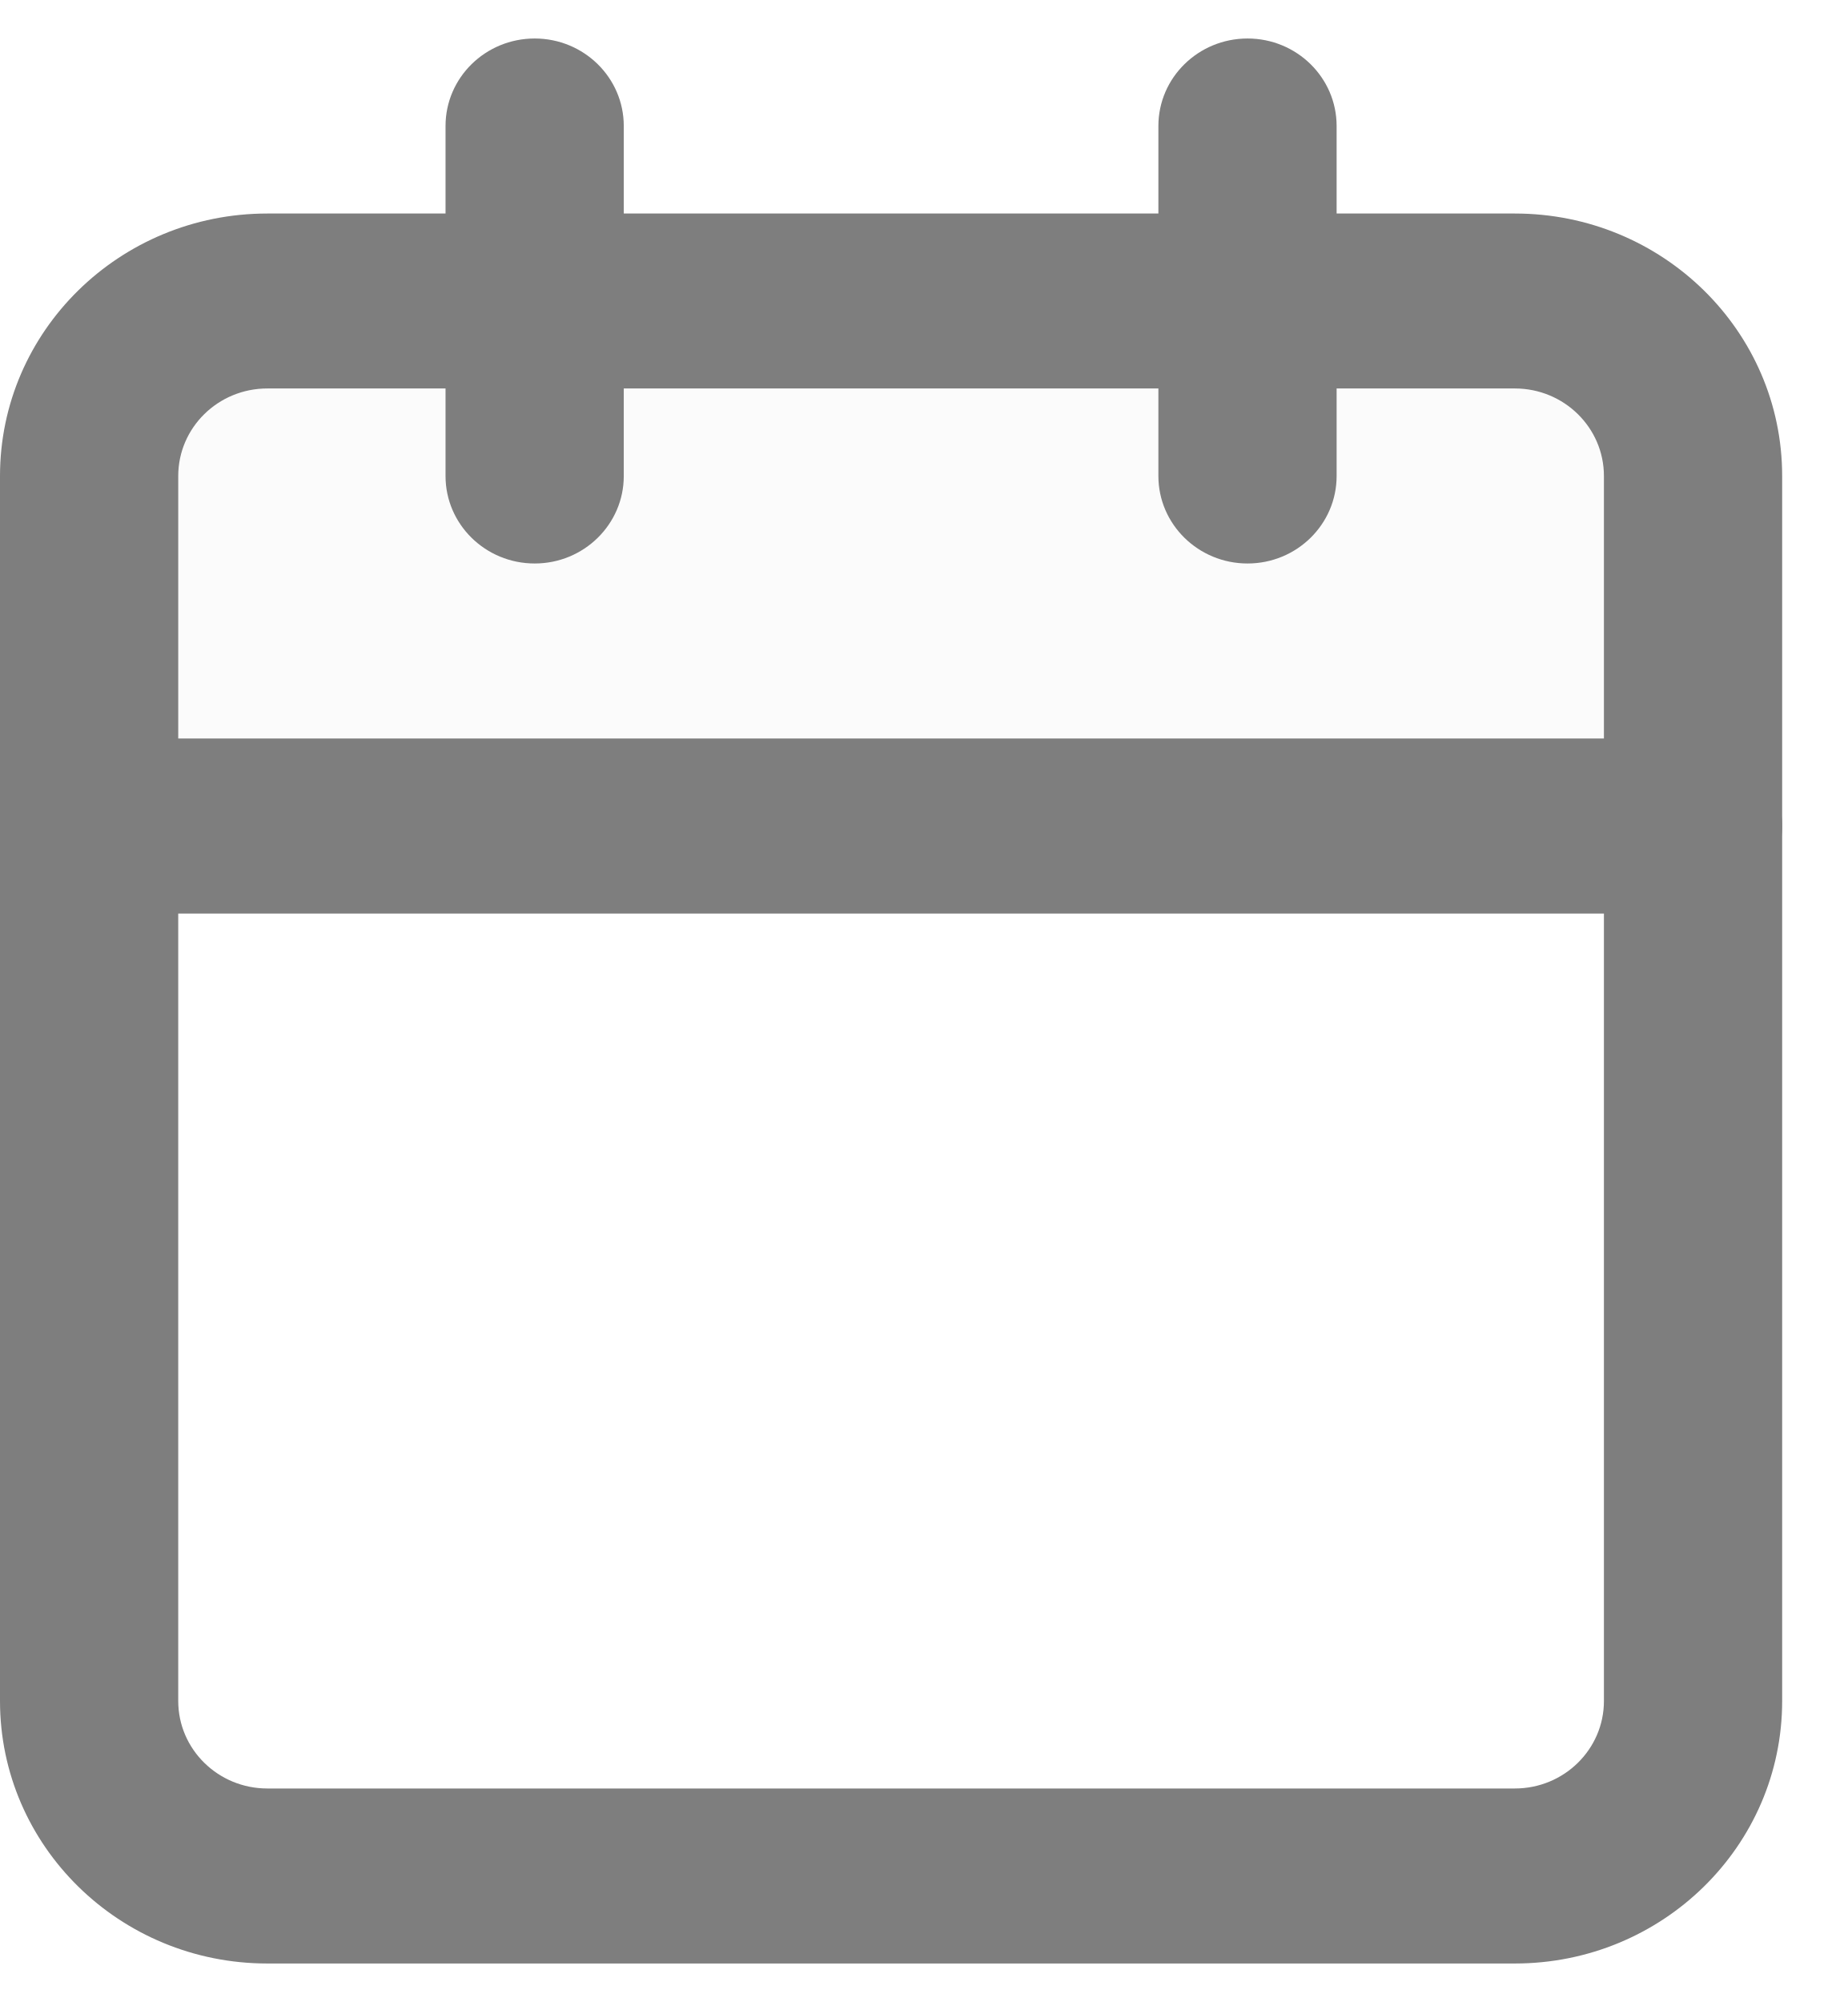
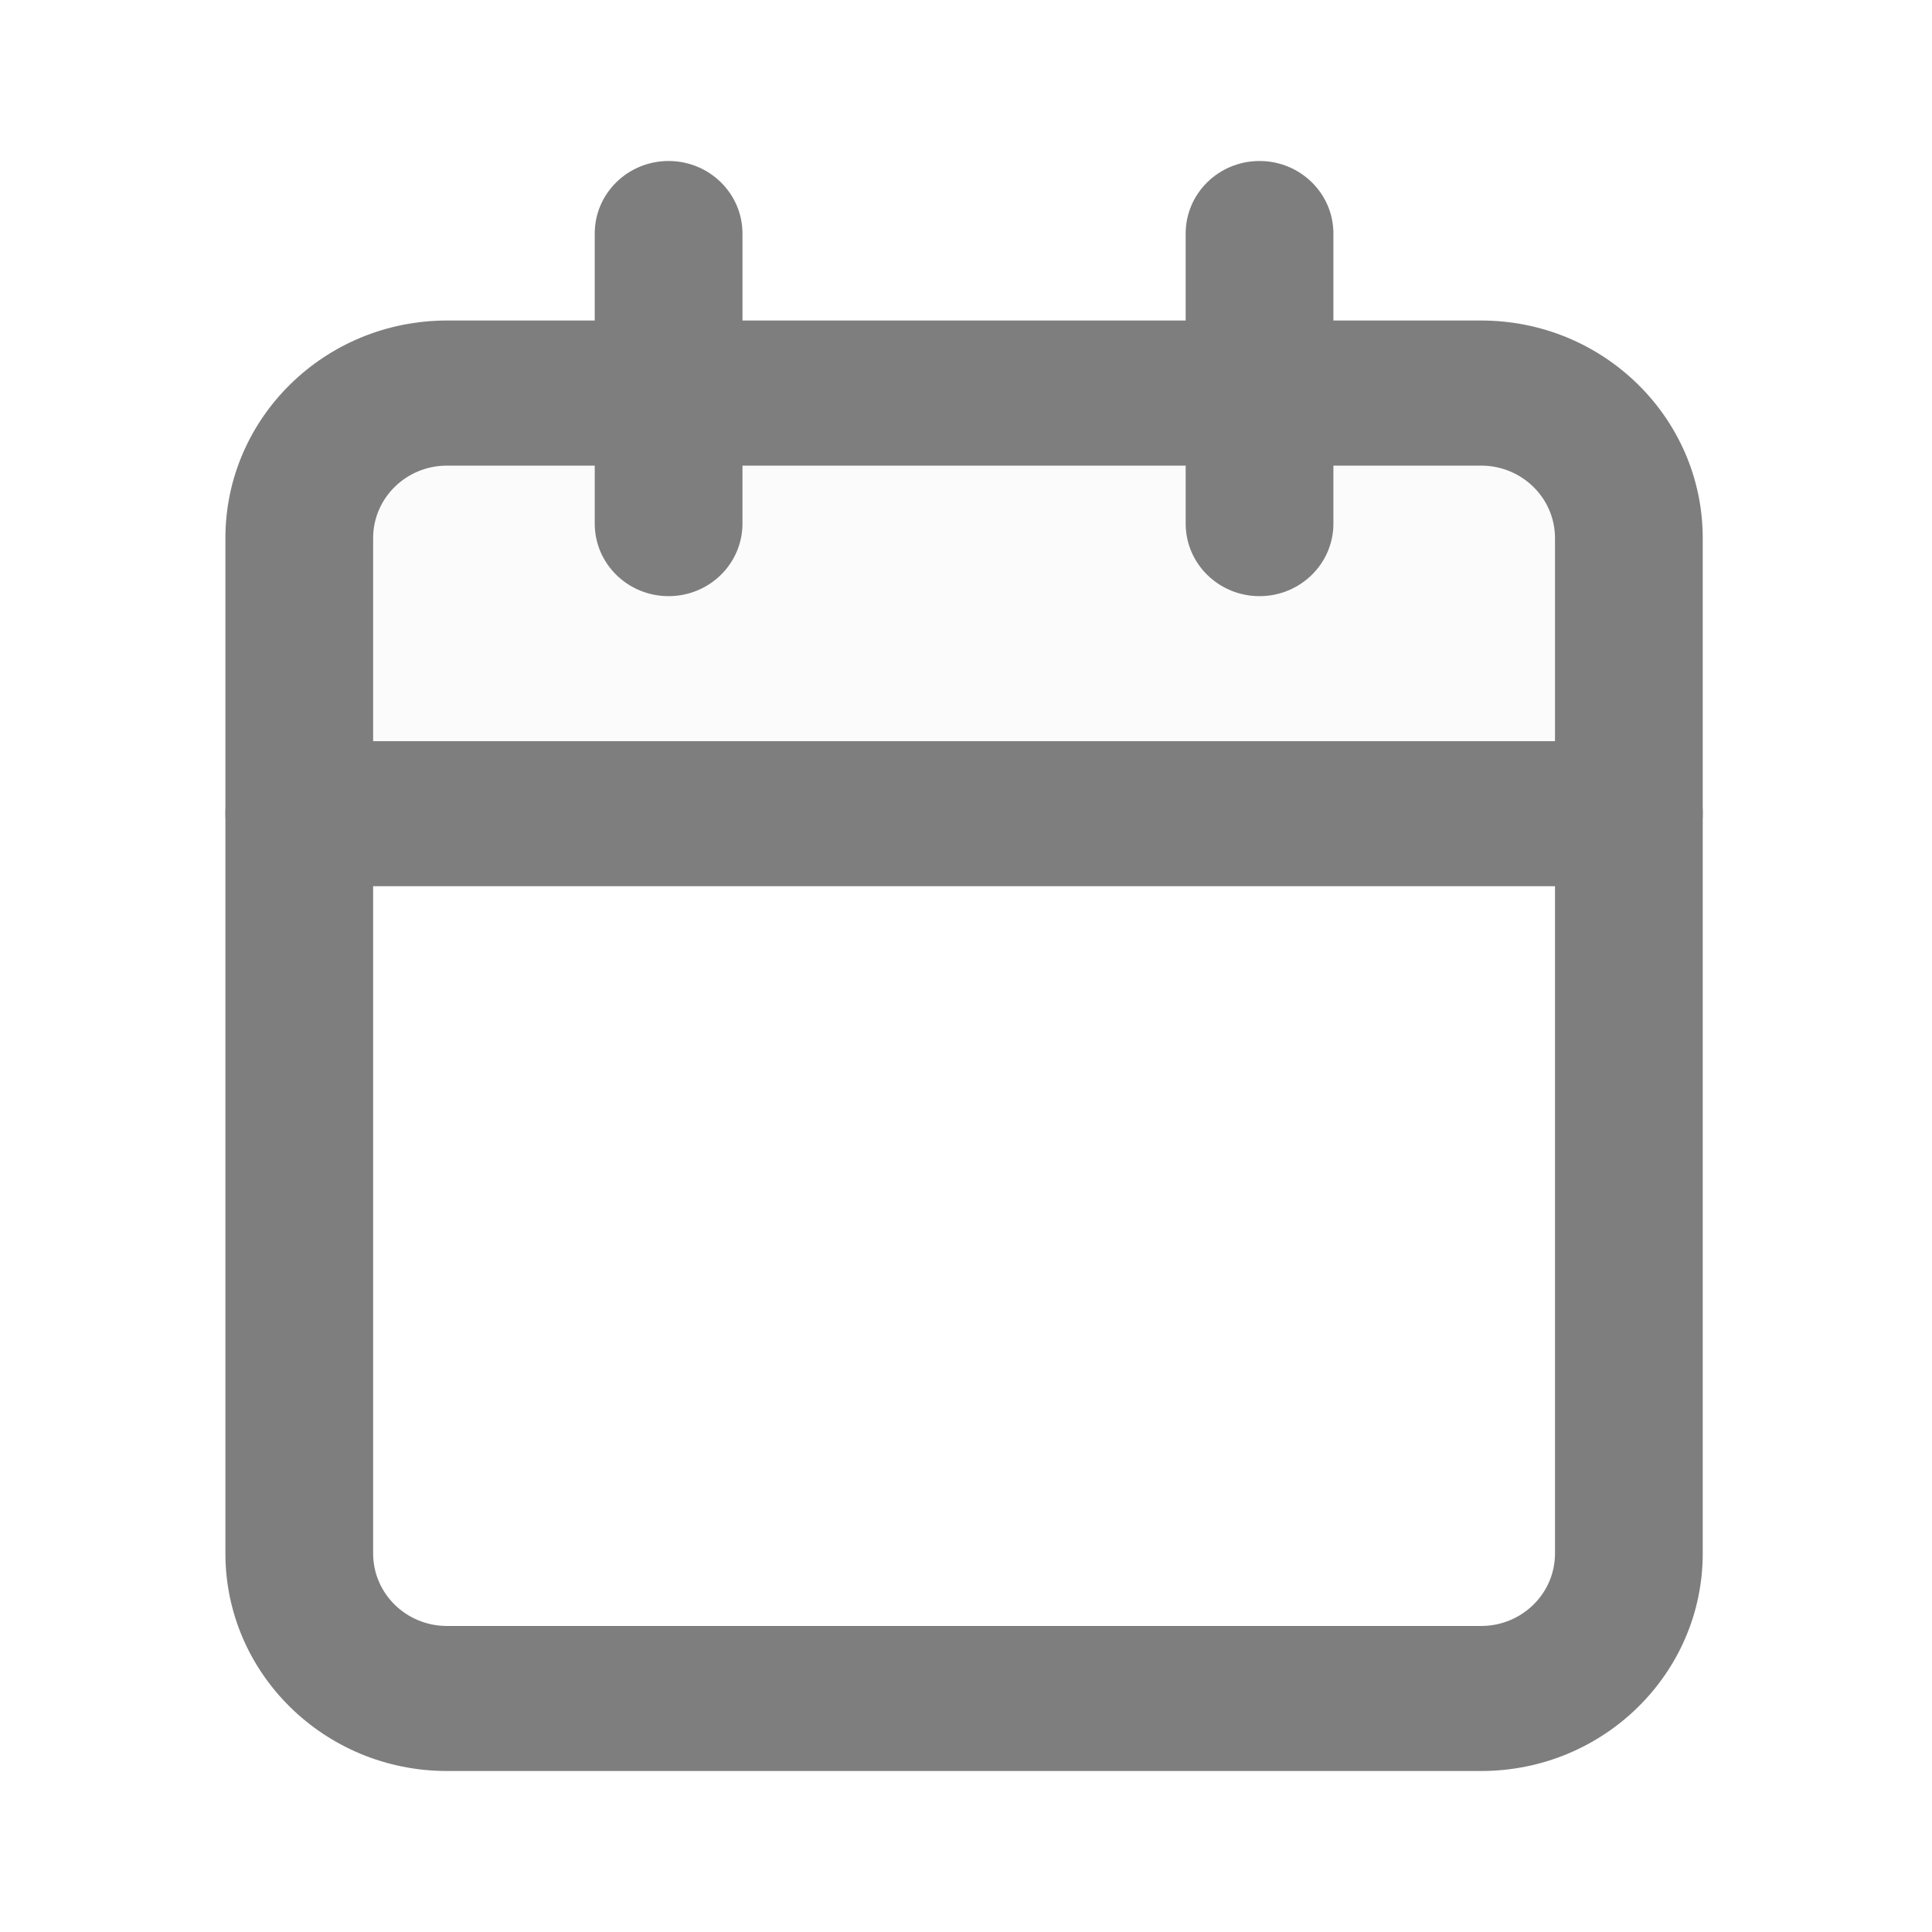
- <svg xmlns="http://www.w3.org/2000/svg" width="24" height="26" viewBox="0 0 24 26" fill="none">
-   <rect x="2.094" y="4.652" width="19.001" height="5.516" fill="#FBFBFB" />
-   <path fill-rule="evenodd" clip-rule="evenodd" d="M19.676 2.773H3.472C1.555 2.773 0 4.299 0 6.182V22.091C0 23.974 1.555 25.5 3.472 25.5H19.676C21.594 25.5 23.148 23.974 23.148 22.091V6.182C23.148 4.299 21.594 2.773 19.676 2.773ZM2.315 6.182C2.315 5.554 2.833 5.045 3.472 5.045H19.676C20.315 5.045 20.833 5.554 20.833 6.182V22.091C20.833 22.718 20.315 23.227 19.676 23.227H3.472C2.833 23.227 2.315 22.718 2.315 22.091V6.182Z" fill="#7E7E7E" />
-   <path d="M15.046 1.636V6.182C15.046 6.809 15.565 7.318 16.204 7.318C16.843 7.318 17.361 6.809 17.361 6.182V1.636C17.361 1.009 16.843 0.5 16.204 0.5C15.565 0.5 15.046 1.009 15.046 1.636Z" fill="#7E7E7E" />
-   <path d="M5.787 1.636V6.182C5.787 6.809 6.305 7.318 6.945 7.318C7.584 7.318 8.102 6.809 8.102 6.182V1.636C8.102 1.009 7.584 0.5 6.945 0.5C6.305 0.5 5.787 1.009 5.787 1.636Z" fill="#7E7E7E" />
-   <path d="M1.157 11.864H21.991C22.63 11.864 23.148 11.355 23.148 10.727C23.148 10.1 22.63 9.591 21.991 9.591H1.157C0.518 9.591 0 10.1 0 10.727C0 11.355 0.518 11.864 1.157 11.864Z" fill="#7E7E7E" />
+ <svg xmlns="http://www.w3.org/2000/svg" width="30" height="30" viewBox="0 0 30 30" fill="none">
+   <rect x="5.575" y="6.615" width="18.83" height="5.467" fill="#FBFBFB" />
+   <path fill-rule="evenodd" clip-rule="evenodd" d="M22.999 4.977H6.941C5.041 4.977 3.5 6.49 3.5 8.356V24.122C3.5 25.987 5.041 27.5 6.941 27.5H22.999C24.899 27.5 26.44 25.987 26.44 24.122V8.356C26.44 6.49 24.899 4.977 22.999 4.977ZM5.794 8.356C5.794 7.734 6.307 7.23 6.941 7.23H22.999C23.632 7.23 24.146 7.734 24.146 8.356V24.122C24.146 24.744 23.632 25.248 22.999 25.248H6.941C6.307 25.248 5.794 24.744 5.794 24.122V8.356Z" fill="#7E7E7E" />
+   <path d="M18.411 3.626V8.131C18.411 8.753 18.924 9.257 19.558 9.257C20.191 9.257 20.705 8.753 20.705 8.131V3.626C20.705 3.004 20.191 2.5 19.558 2.5C18.924 2.5 18.411 3.004 18.411 3.626Z" fill="#7E7E7E" />
+   <path d="M9.235 3.626V8.131C9.235 8.753 9.748 9.257 10.382 9.257C11.015 9.257 11.529 8.753 11.529 8.131V3.626C11.529 3.004 11.015 2.5 10.382 2.5C9.748 2.5 9.235 3.004 9.235 3.626Z" fill="#7E7E7E" />
+   <path d="M4.647 13.761H25.293C25.926 13.761 26.44 13.257 26.44 12.635C26.44 12.013 25.926 11.509 25.293 11.509H4.647C4.014 11.509 3.5 12.013 3.5 12.635C3.5 13.257 4.014 13.761 4.647 13.761Z" fill="#7E7E7E" />
</svg>
